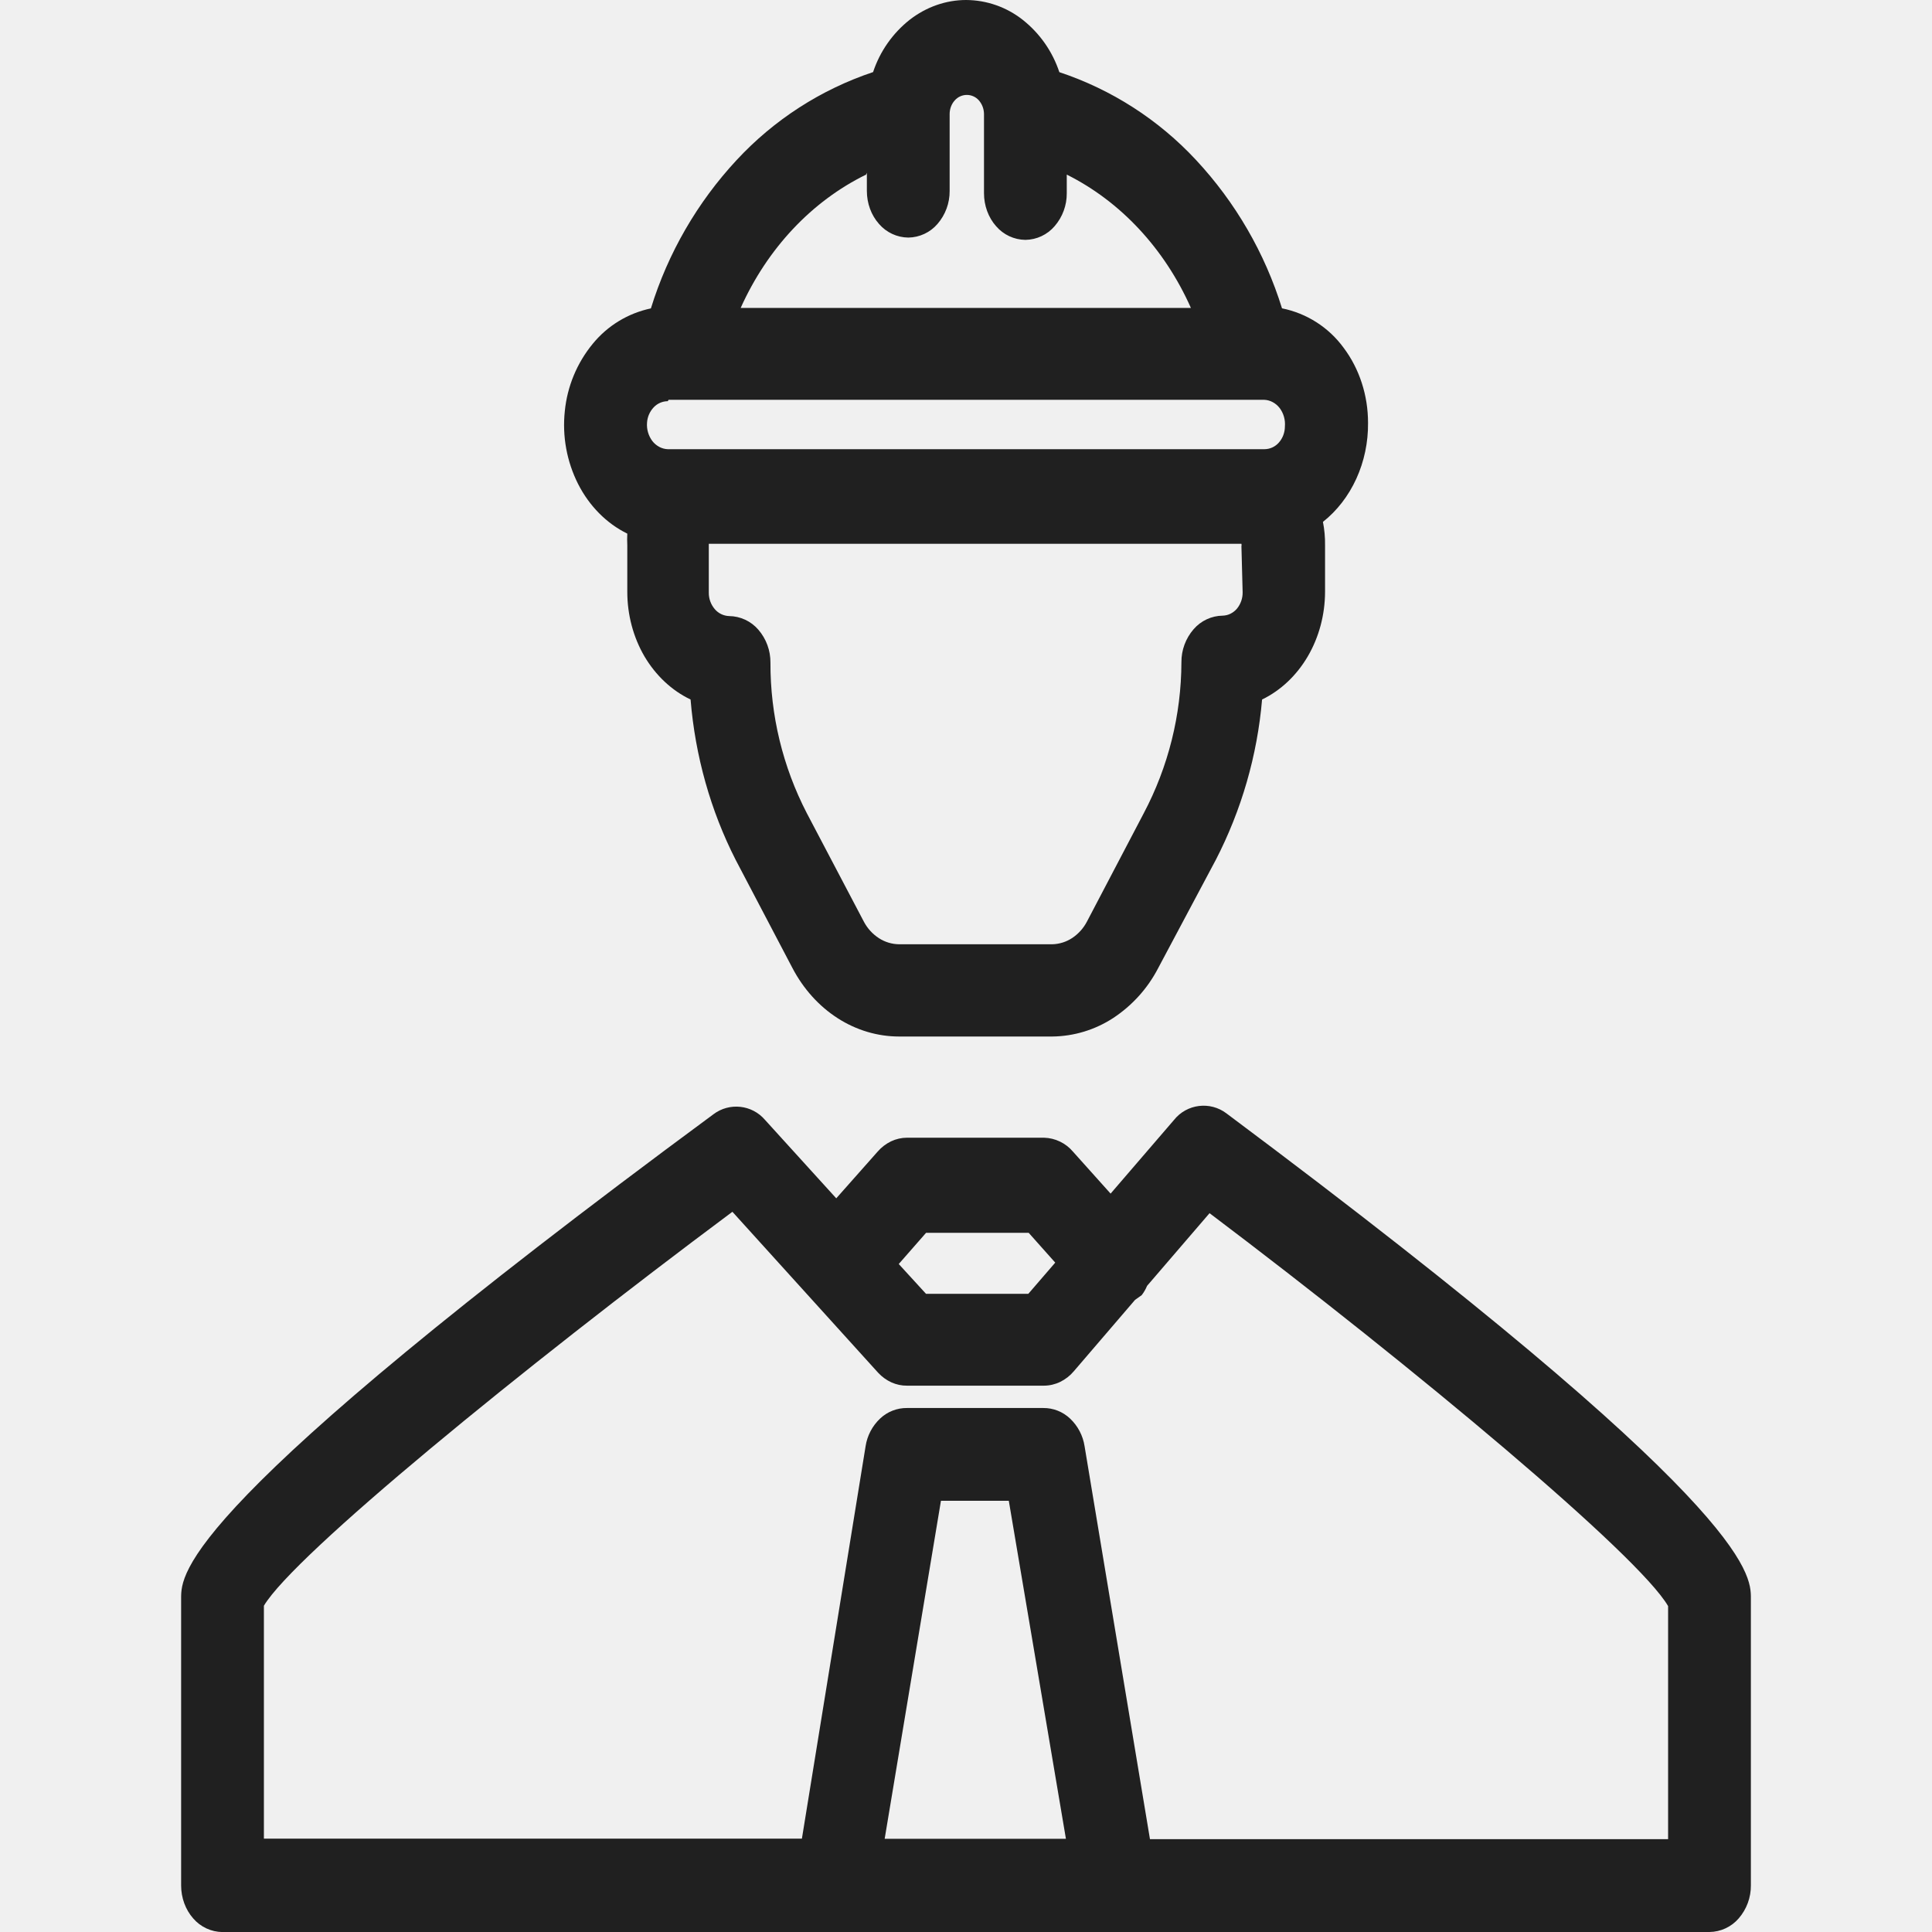
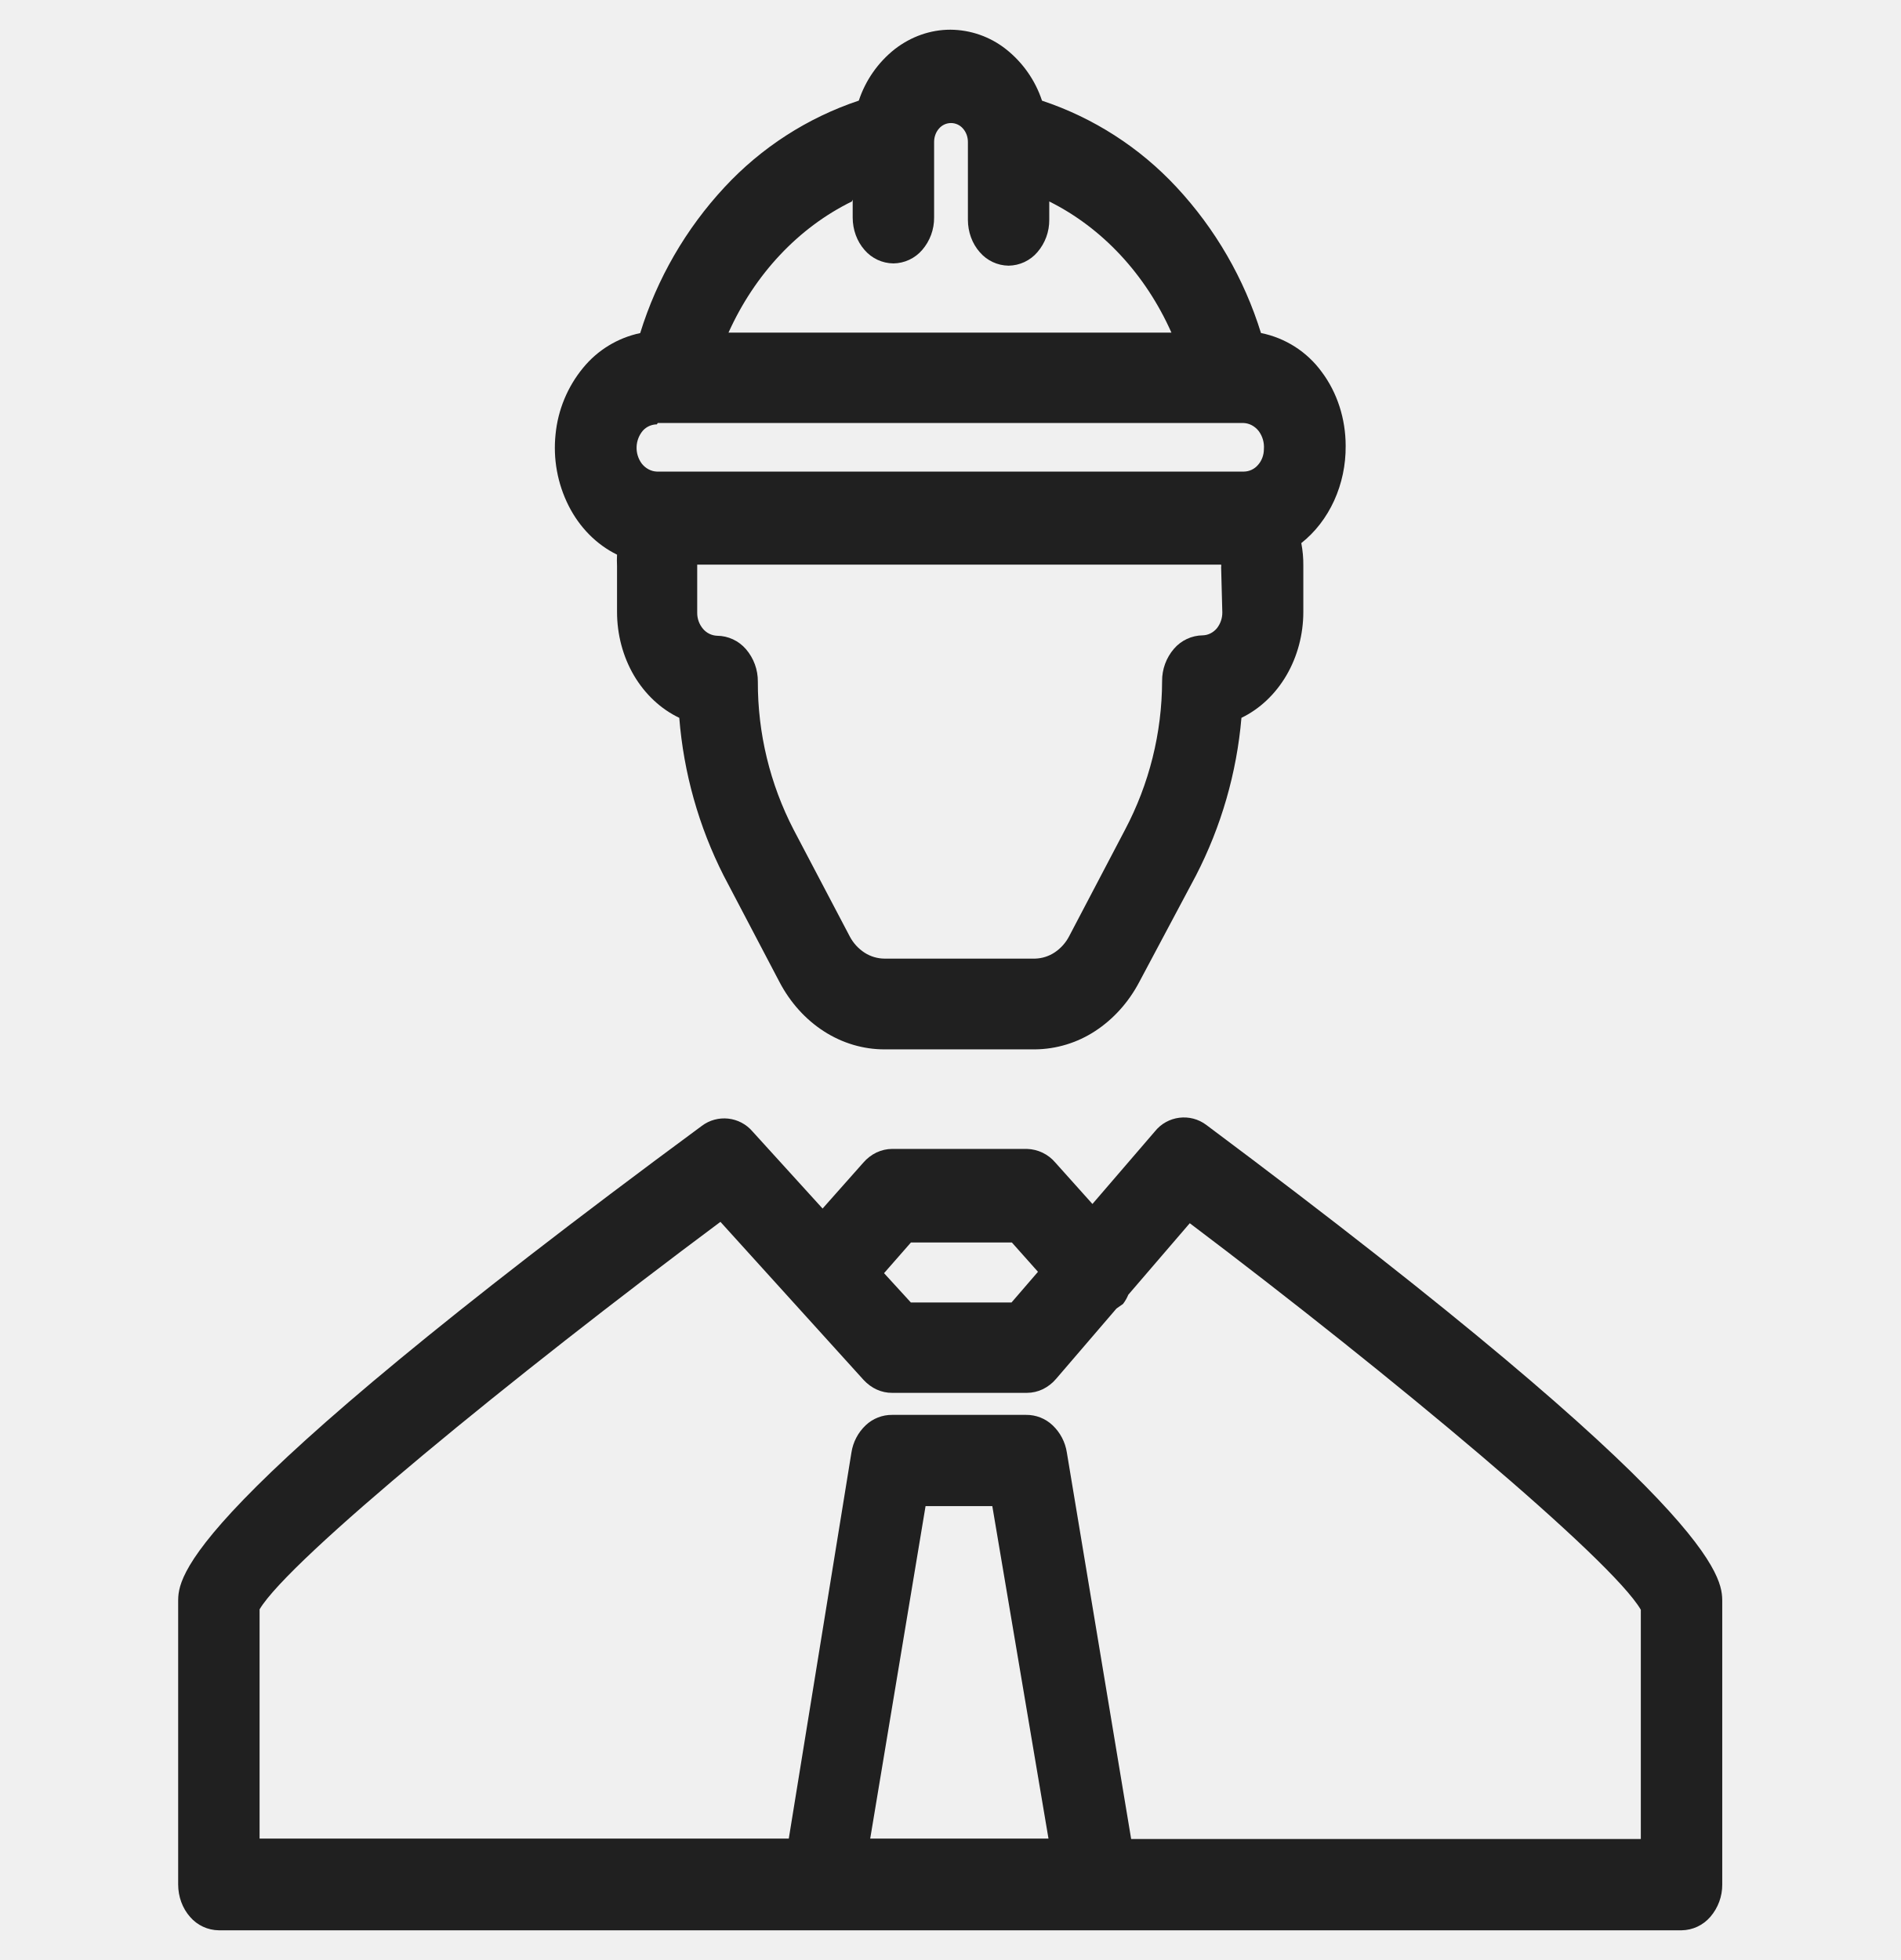
- <svg xmlns="http://www.w3.org/2000/svg" width="32" height="32" fill="none">
+ <svg xmlns="http://www.w3.org/2000/svg" width="32" height="33" fill="none">
  <g clip-path="url(#a)" fill="#202020">
-     <path d="M10.39 8.838a1.828 1.828 0 0 0 0 .193v.772c0 .38.099.752.285 1.07.187.316.452.565.763.713.077.936.332 1.842.747 2.656l.94 1.791c.181.346.44.633.75.832.31.199.661.303 1.018.303h2.536a1.883 1.883 0 0 0 1.01-.307 2.2 2.2 0 0 0 .745-.828l.953-1.79a7.12 7.12 0 0 0 .767-2.657c.31-.15.573-.4.758-.716.185-.317.284-.688.285-1.067V9.03c.002-.13-.01-.26-.035-.386.233-.184.423-.43.553-.715.13-.285.197-.602.194-.922.001-.456-.142-.897-.403-1.245a1.672 1.672 0 0 0-1.022-.655A6.37 6.37 0 0 0 19.81 2.65a5.426 5.426 0 0 0-2.264-1.455 1.843 1.843 0 0 0-.607-.867A1.526 1.526 0 0 0 16.003 0c-.334 0-.66.114-.935.327a1.843 1.843 0 0 0-.607.867 5.428 5.428 0 0 0-2.26 1.457 6.37 6.37 0 0 0-1.42 2.457 1.693 1.693 0 0 0-.963.586 2.076 2.076 0 0 0-.463 1.116 2.17 2.17 0 0 0 .22 1.206c.186.366.472.654.814.822Zm.685-2.216h9.864a.324.324 0 0 1 .14.038.364.364 0 0 1 .116.098.446.446 0 0 1 .087.304c0 .1-.036.196-.099.267a.318.318 0 0 1-.237.111H11.06a.324.324 0 0 1-.14-.038.364.364 0 0 1-.116-.098.45.45 0 0 1-.087-.304.406.406 0 0 1 .11-.253.322.322 0 0 1 .233-.102l.014-.023Zm9.507 3.188a.42.42 0 0 1-.093.27.336.336 0 0 1-.108.085.304.304 0 0 1-.128.032.649.649 0 0 0-.484.226.825.825 0 0 0-.201.546 5.385 5.385 0 0 1-.624 2.501l-.939 1.791a.734.734 0 0 1-.244.274.628.628 0 0 1-.332.105h-2.536a.627.627 0 0 1-.334-.1.73.73 0 0 1-.249-.271l-.946-1.799a5.383 5.383 0 0 1-.603-2.494.824.824 0 0 0-.2-.546.649.649 0 0 0-.485-.226.326.326 0 0 1-.238-.116.412.412 0 0 1-.098-.27v-.811h8.822a.079.079 0 0 1 0 .04l.02.763Zm-6.224-6.948v.3c0 .206.072.402.201.547a.649.649 0 0 0 .485.226.649.649 0 0 0 .484-.226.824.824 0 0 0 .201-.546V1.889c0-.084.03-.165.083-.224a.266.266 0 0 1 .401-.003.35.35 0 0 1 .085.227V3.2c0 .205.072.402.2.546a.649.649 0 0 0 .486.227.649.649 0 0 0 .484-.227.824.824 0 0 0 .201-.546v-.308c.892.445 1.619 1.226 2.056 2.208h-7.457c.443-.986 1.177-1.767 2.077-2.208l.013-.031ZM3.685 32h24.63a.649.649 0 0 0 .484-.226.824.824 0 0 0 .201-.546v-4.756c0-.41 0-1.544-8.685-8.03a.627.627 0 0 0-.87.108l-1.05 1.22-.623-.695a.651.651 0 0 0-.48-.231h-2.269a.62.62 0 0 0-.264.06.689.689 0 0 0-.223.171l-.685.773-1.179-1.298a.627.627 0 0 0-.857-.093C3 24.96 3 26.056 3 26.473v4.756c0 .205.072.401.2.546a.649.649 0 0 0 .485.226Zm10.968-1.544.932-5.598h1.124l.946 5.598h-3.002Zm.685-10.037h1.7l.44.494-.446.517h-1.694l-.452-.494.453-.517ZM4.371 26.596c.5-.842 4.277-3.93 7.76-6.525l2.412 2.664c.13.14.301.218.48.216h2.27a.62.62 0 0 0 .268-.063.691.691 0 0 0 .225-.176L18.8 21.53l.11-.078a.67.67 0 0 0 .089-.154l1.035-1.204c3.427 2.586 7.108 5.667 7.595 6.508v3.86h-8.582l-1.083-6.508a.796.796 0 0 0-.24-.458.639.639 0 0 0-.446-.175h-2.255a.639.639 0 0 0-.446.175.796.796 0 0 0-.24.458l-1.055 6.5H4.371v-3.86Z" />
+     <path d="M10.39 9.338a1.883 1.883 0 0 0 0 .193v.772c0 .38.099.752.285 1.07.187.316.452.565.763.713a7.13 7.13 0 0 0 .747 2.656l.94 1.791c.181.346.44.633.75.832.31.199.66.303 1.018.303h2.536a1.883 1.883 0 0 0 1.01-.307c.307-.2.564-.484.745-.828l.953-1.79a7.12 7.12 0 0 0 .767-2.657c.31-.15.573-.4.758-.716.185-.317.284-.688.284-1.067V9.53c.002-.13-.01-.26-.034-.386.233-.184.423-.43.553-.715.13-.285.197-.602.194-.922 0-.456-.142-.897-.403-1.245a1.672 1.672 0 0 0-1.023-.655A6.369 6.369 0 0 0 19.81 3.15a5.427 5.427 0 0 0-2.264-1.455 1.842 1.842 0 0 0-.607-.867A1.526 1.526 0 0 0 16.003.5c-.334 0-.66.114-.936.327a1.843 1.843 0 0 0-.606.867 5.429 5.429 0 0 0-2.26 1.457 6.37 6.37 0 0 0-1.421 2.457 1.693 1.693 0 0 0-.962.586 2.076 2.076 0 0 0-.463 1.116 2.17 2.17 0 0 0 .22 1.206c.185.366.471.654.814.822Zm.685-2.216h9.864a.325.325 0 0 1 .14.038.364.364 0 0 1 .116.098.45.45 0 0 1 .087.304c0 .1-.036.196-.1.267a.318.318 0 0 1-.237.111h-9.884a.324.324 0 0 1-.14-.038.364.364 0 0 1-.116-.098.448.448 0 0 1 .023-.557.323.323 0 0 1 .233-.102l.014-.023Zm9.507 3.188a.423.423 0 0 1-.093.27.337.337 0 0 1-.108.085.304.304 0 0 1-.128.032.649.649 0 0 0-.485.226.824.824 0 0 0-.2.546 5.384 5.384 0 0 1-.624 2.501l-.94 1.791a.733.733 0 0 1-.244.274.628.628 0 0 1-.331.105h-2.536a.627.627 0 0 1-.335-.1.731.731 0 0 1-.248-.271l-.946-1.799a5.383 5.383 0 0 1-.603-2.494.825.825 0 0 0-.2-.546.649.649 0 0 0-.486-.226.326.326 0 0 1-.237-.116.413.413 0 0 1-.098-.27v-.811h8.822a.079.079 0 0 1 0 .04l.02.763Zm-6.224-6.948v.3c0 .206.072.402.2.547a.649.649 0 0 0 .486.226.649.649 0 0 0 .484-.226.825.825 0 0 0 .201-.546V2.389c0-.084.03-.165.082-.224a.266.266 0 0 1 .402-.003c.027.03.048.065.063.104.014.039.022.08.022.123V3.7c0 .205.072.402.2.546a.649.649 0 0 0 .485.227.649.649 0 0 0 .485-.227.825.825 0 0 0 .2-.546v-.308c.893.445 1.62 1.226 2.057 2.208h-7.458c.444-.986 1.178-1.767 2.077-2.208l.014-.031ZM3.685 32.5h24.63a.649.649 0 0 0 .484-.226.824.824 0 0 0 .201-.546v-4.756c0-.409 0-1.544-8.685-8.03a.627.627 0 0 0-.87.109l-1.05 1.22-.623-.695a.65.65 0 0 0-.48-.232h-2.269c-.09 0-.18.021-.264.06a.689.689 0 0 0-.223.172l-.685.772-1.179-1.297a.627.627 0 0 0-.857-.093C3 25.458 3 26.555 3 26.972v4.756c0 .205.072.401.2.546a.649.649 0 0 0 .485.226Zm10.968-1.544.932-5.598h1.124l.946 5.598h-3.002Zm.685-10.037h1.7l.44.494-.446.517h-1.694l-.452-.494.453-.517ZM4.371 27.096c.5-.842 4.277-3.93 7.76-6.524l2.412 2.663c.13.14.301.218.48.216h2.27a.62.62 0 0 0 .268-.062.694.694 0 0 0 .225-.177l1.014-1.181.11-.077a.675.675 0 0 0 .089-.155l1.035-1.204c3.427 2.586 7.108 5.667 7.595 6.508v3.86h-8.582l-1.083-6.508a.796.796 0 0 0-.24-.458.639.639 0 0 0-.446-.175h-2.255a.639.639 0 0 0-.446.175.796.796 0 0 0-.24.458l-1.055 6.501H4.371v-3.86Z" />
  </g>
  <defs>
    <clipPath id="a">
-       <path fill="#fff" d="M0 0h32v32H0z" />
+       <path fill="#fff" transform="translate(0 .5)" d="M0 0h32v32H0z" />
    </clipPath>
  </defs>
</svg>
